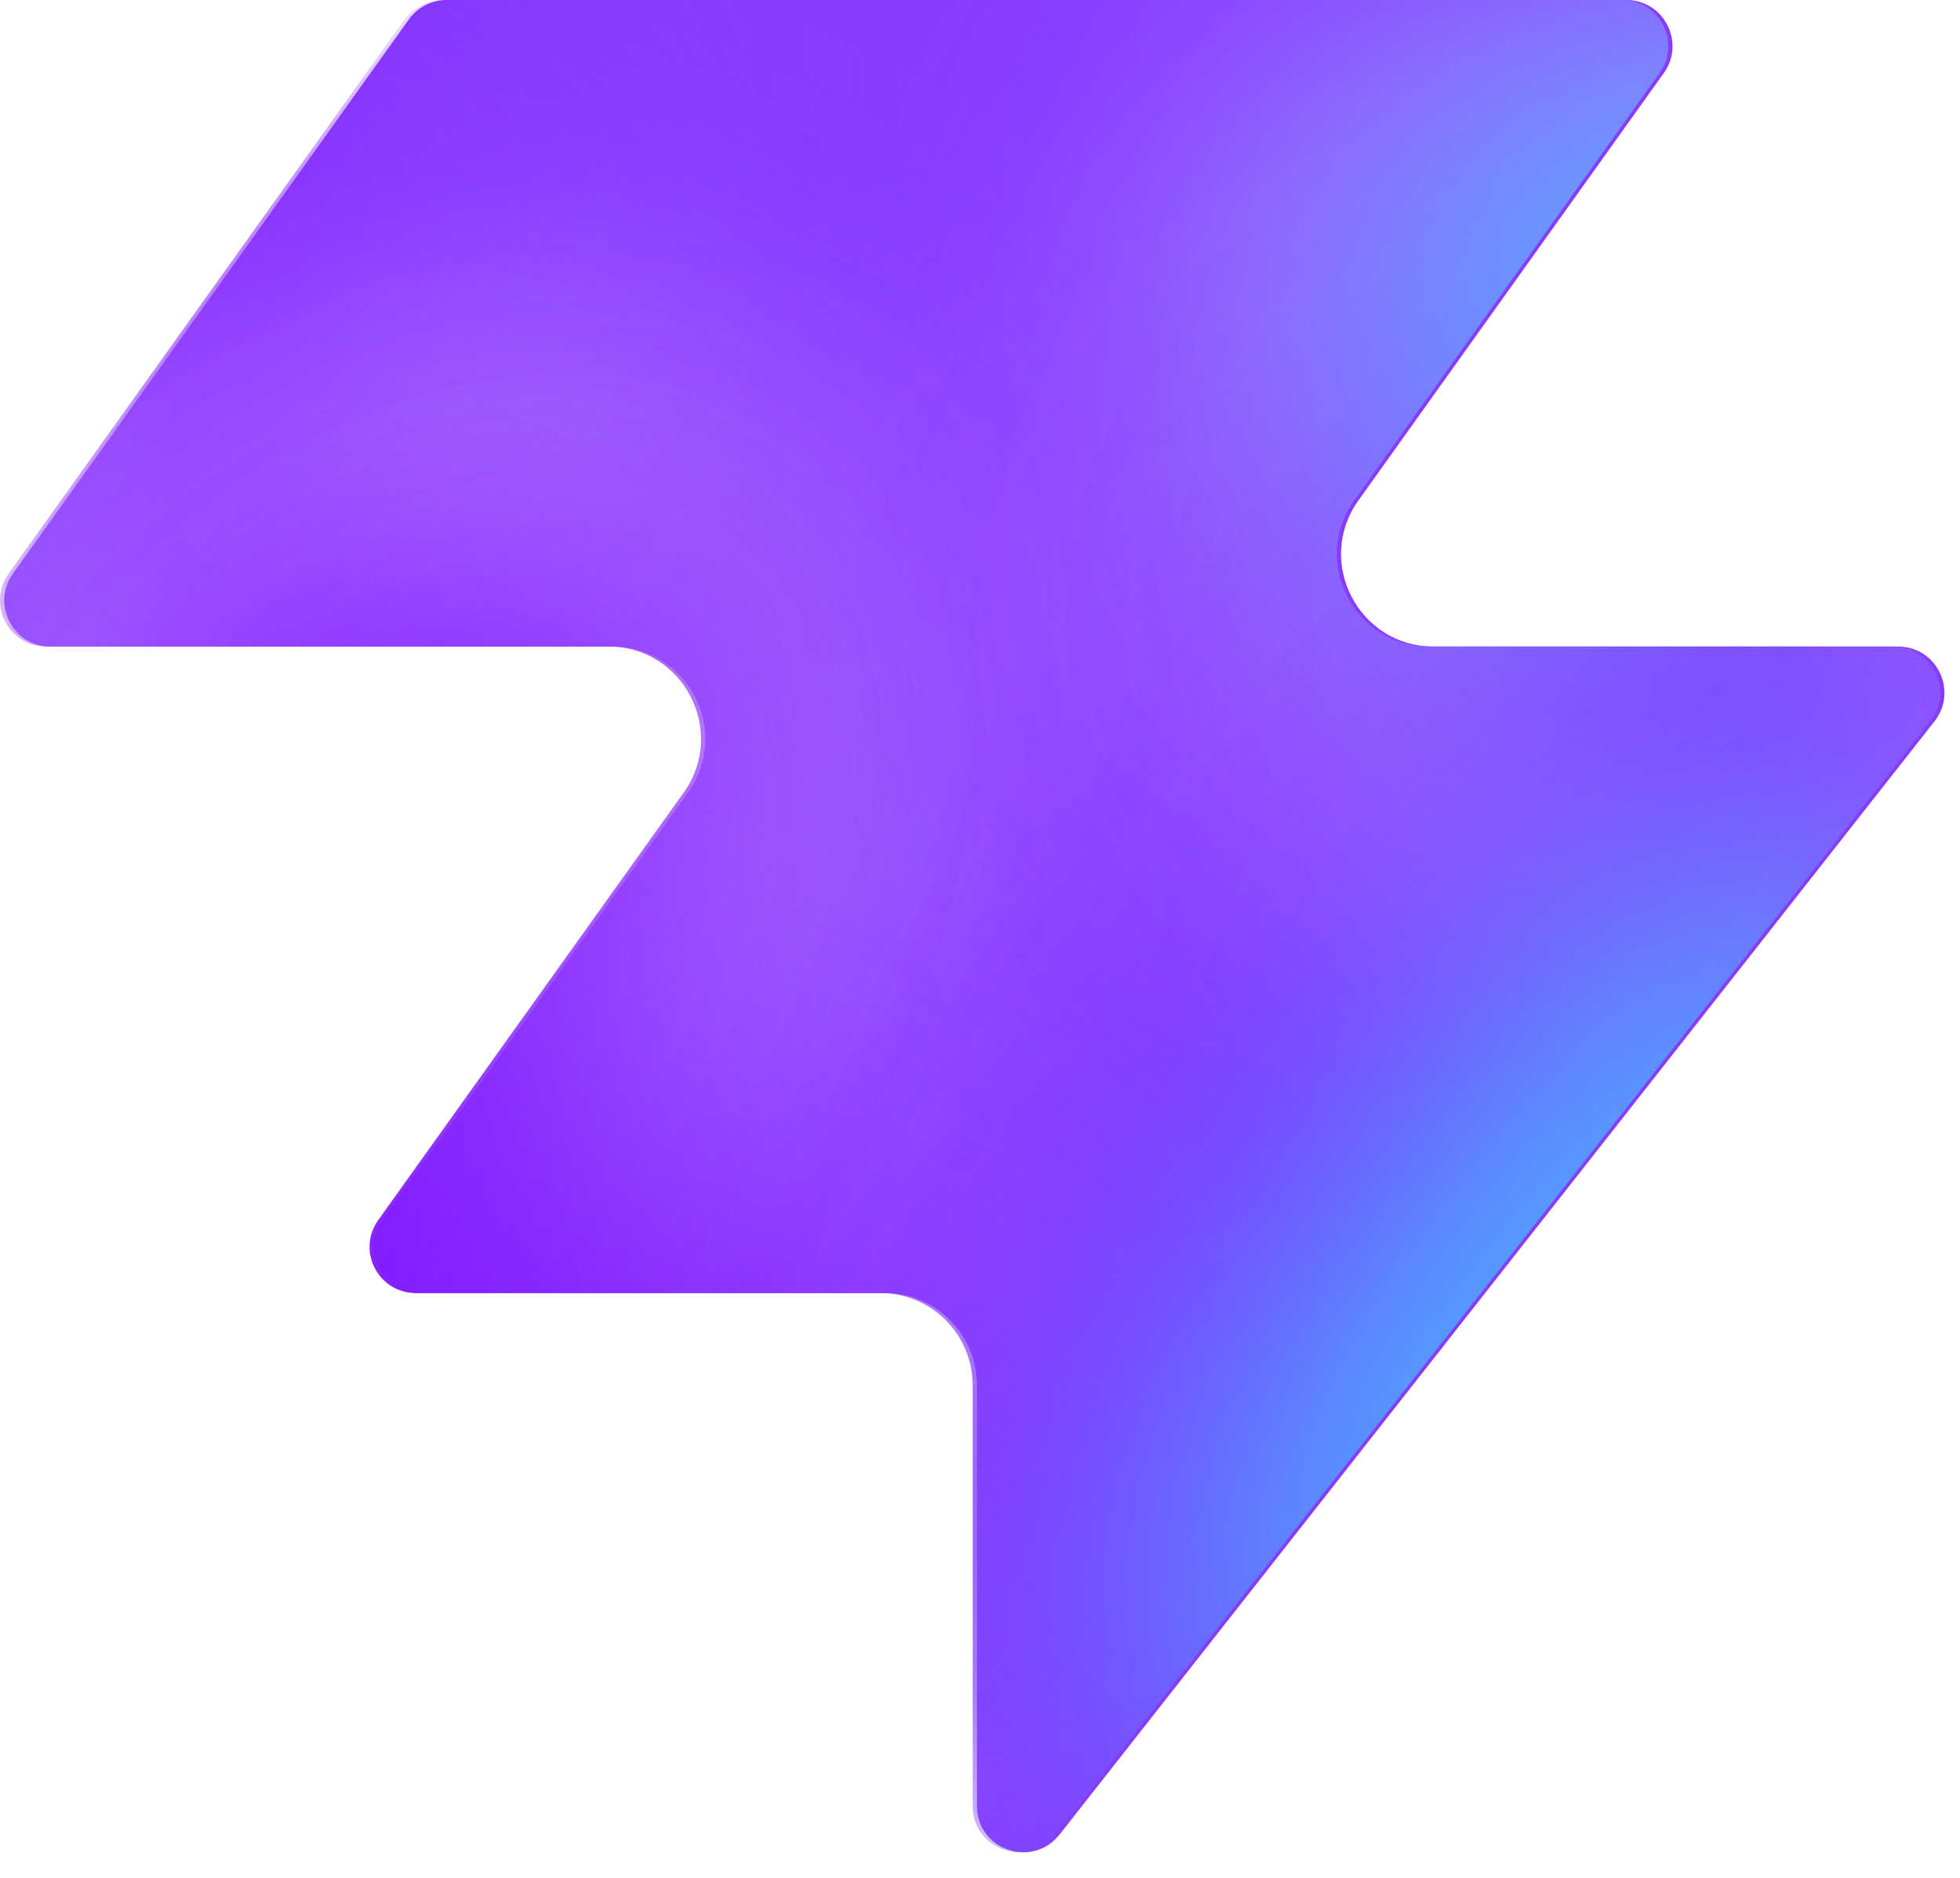
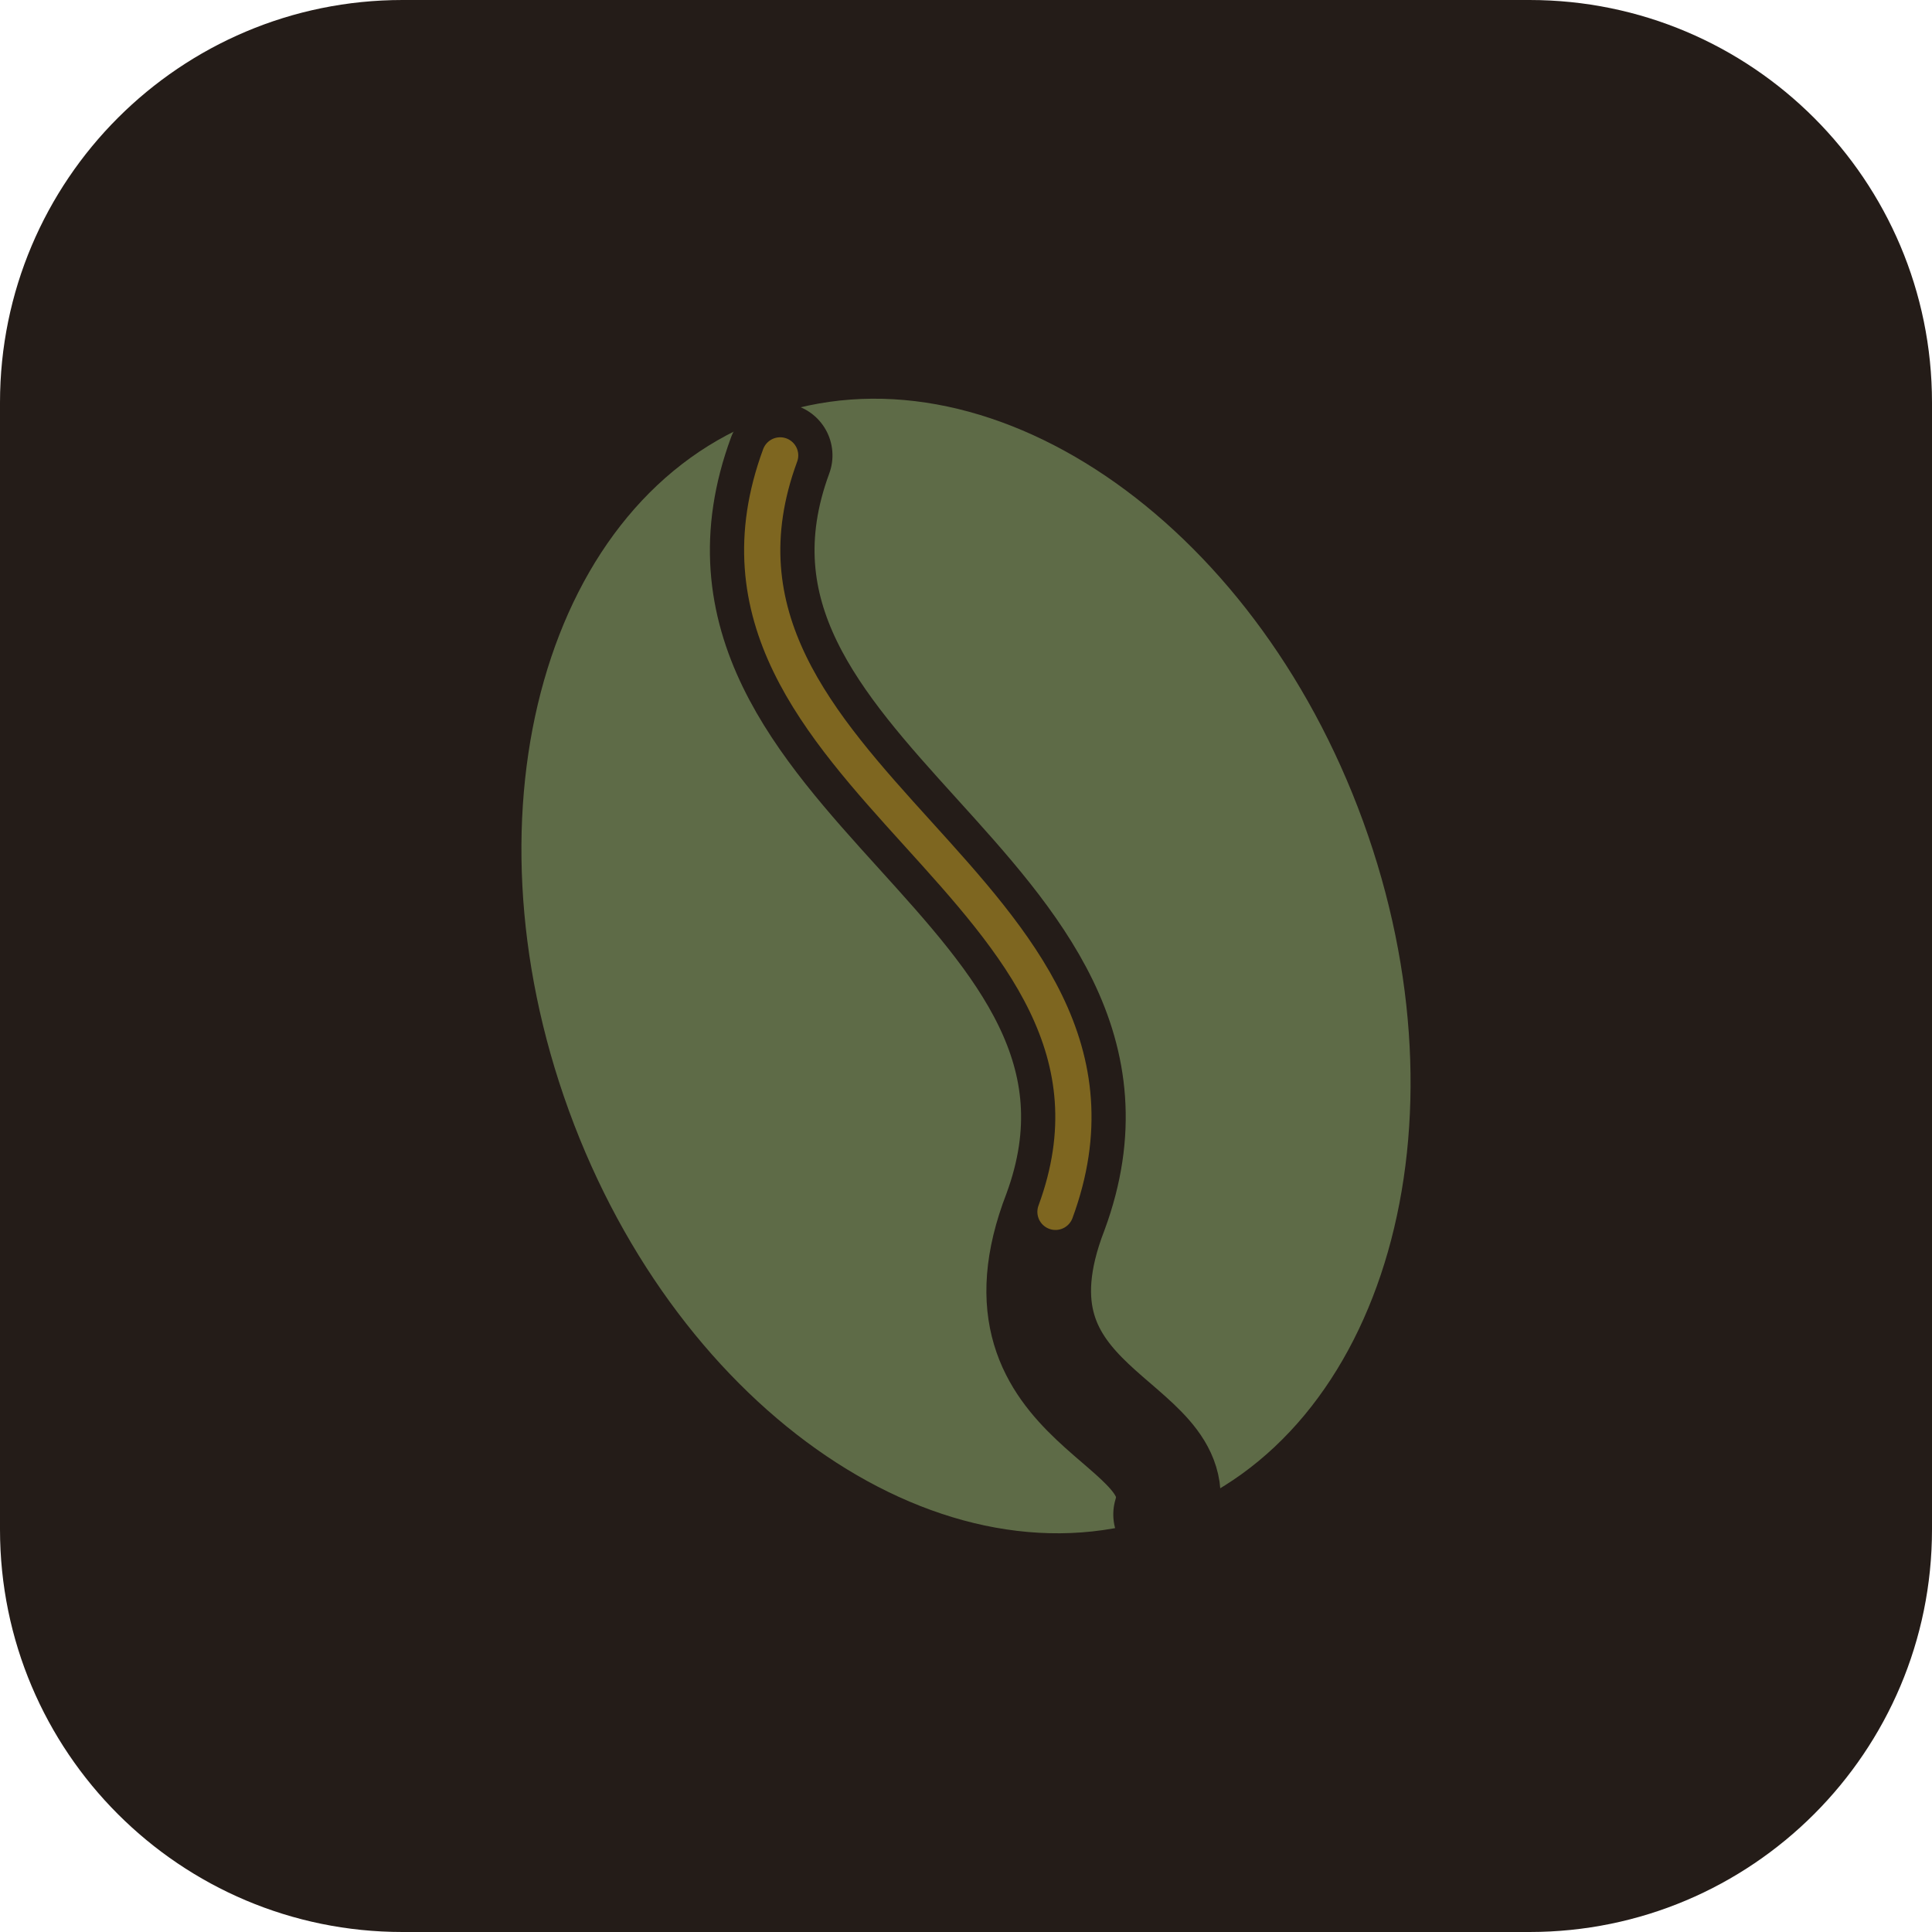
- <svg xmlns="http://www.w3.org/2000/svg" width="48" height="46" fill="none" viewBox="0 0 48 46">
-   <path fill="#863bff" d="M25.946 44.938c-.664.845-2.021.375-2.021-.698V33.937a2.26 2.26 0 0 0-2.262-2.262H10.287c-.92 0-1.456-1.04-.92-1.788l7.48-10.471c1.07-1.497 0-3.578-1.842-3.578H1.237c-.92 0-1.456-1.04-.92-1.788L10.013.474c.214-.297.556-.474.92-.474h28.894c.92 0 1.456 1.04.92 1.788l-7.48 10.471c-1.07 1.498 0 3.579 1.842 3.579h11.377c.943 0 1.473 1.088.89 1.83L25.947 44.94z" style="fill:#863bff;fill:color(display-p3 .525 .23 1);fill-opacity:1" />
-   <mask id="a" width="48" height="46" x="0" y="0" maskUnits="userSpaceOnUse" style="mask-type:alpha">
-     <path fill="#000" d="M25.842 44.938c-.664.844-2.021.375-2.021-.698V33.937a2.26 2.26 0 0 0-2.262-2.262H10.183c-.92 0-1.456-1.04-.92-1.788l7.48-10.471c1.07-1.498 0-3.579-1.842-3.579H1.133c-.92 0-1.456-1.04-.92-1.787L9.91.473c.214-.297.556-.474.92-.474h28.894c.92 0 1.456 1.04.92 1.788l-7.48 10.471c-1.07 1.498 0 3.578 1.842 3.578h11.377c.943 0 1.473 1.088.89 1.832L25.843 44.94z" style="fill:#000;fill-opacity:1" />
-   </mask>
-   <g mask="url(#a)">
-     <g filter="url(#b)">
-       <ellipse cx="5.508" cy="14.704" fill="#ede6ff" rx="5.508" ry="14.704" style="fill:#ede6ff;fill:color(display-p3 .927 .903 1);fill-opacity:1" transform="matrix(.00324 1 1 -.00324 -4.47 31.516)" />
-     </g>
-     <g filter="url(#c)">
-       <ellipse cx="10.399" cy="29.851" fill="#ede6ff" rx="10.399" ry="29.851" style="fill:#ede6ff;fill:color(display-p3 .927 .903 1);fill-opacity:1" transform="matrix(.00324 1 1 -.00324 -39.328 7.883)" />
-     </g>
-     <g filter="url(#d)">
-       <ellipse cx="5.508" cy="30.487" fill="#7e14ff" rx="5.508" ry="30.487" style="fill:#7e14ff;fill:color(display-p3 .492 .077 1);fill-opacity:1" transform="rotate(89.814 -25.913 -14.639)scale(1 -1)" />
-     </g>
-     <g filter="url(#e)">
-       <ellipse cx="5.508" cy="30.599" fill="#7e14ff" rx="5.508" ry="30.599" style="fill:#7e14ff;fill:color(display-p3 .492 .077 1);fill-opacity:1" transform="rotate(89.814 -32.644 -3.334)scale(1 -1)" />
-     </g>
-     <g filter="url(#f)">
-       <ellipse cx="5.508" cy="30.599" fill="#7e14ff" rx="5.508" ry="30.599" style="fill:#7e14ff;fill:color(display-p3 .492 .077 1);fill-opacity:1" transform="matrix(.00324 1 1 -.00324 -34.34 30.47)" />
-     </g>
-     <g filter="url(#g)">
-       <ellipse cx="14.072" cy="22.078" fill="#ede6ff" rx="14.072" ry="22.078" style="fill:#ede6ff;fill:color(display-p3 .927 .903 1);fill-opacity:1" transform="rotate(93.35 24.506 48.493)scale(-1 1)" />
-     </g>
-     <g filter="url(#h)">
-       <ellipse cx="3.47" cy="21.501" fill="#7e14ff" rx="3.47" ry="21.501" style="fill:#7e14ff;fill:color(display-p3 .492 .077 1);fill-opacity:1" transform="rotate(89.009 28.708 47.59)scale(-1 1)" />
-     </g>
-     <g filter="url(#i)">
-       <ellipse cx="3.47" cy="21.501" fill="#7e14ff" rx="3.47" ry="21.501" style="fill:#7e14ff;fill:color(display-p3 .492 .077 1);fill-opacity:1" transform="rotate(89.009 28.708 47.59)scale(-1 1)" />
-     </g>
-     <g filter="url(#j)">
-       <ellipse cx=".387" cy="8.972" fill="#7e14ff" rx="4.407" ry="29.108" style="fill:#7e14ff;fill:color(display-p3 .492 .077 1);fill-opacity:1" transform="rotate(39.51 .387 8.972)" />
-     </g>
-     <g filter="url(#k)">
-       <ellipse cx="47.523" cy="-6.092" fill="#7e14ff" rx="4.407" ry="29.108" style="fill:#7e14ff;fill:color(display-p3 .492 .077 1);fill-opacity:1" transform="rotate(37.892 47.523 -6.092)" />
-     </g>
-     <g filter="url(#l)">
-       <ellipse cx="41.412" cy="6.333" fill="#47bfff" rx="5.971" ry="9.665" style="fill:#47bfff;fill:color(display-p3 .28 .748 1);fill-opacity:1" transform="rotate(37.892 41.412 6.333)" />
-     </g>
-     <g filter="url(#m)">
-       <ellipse cx="-1.879" cy="38.332" fill="#7e14ff" rx="4.407" ry="29.108" style="fill:#7e14ff;fill:color(display-p3 .492 .077 1);fill-opacity:1" transform="rotate(37.892 -1.88 38.332)" />
-     </g>
-     <g filter="url(#n)">
-       <ellipse cx="-1.879" cy="38.332" fill="#7e14ff" rx="4.407" ry="29.108" style="fill:#7e14ff;fill:color(display-p3 .492 .077 1);fill-opacity:1" transform="rotate(37.892 -1.88 38.332)" />
-     </g>
-     <g filter="url(#o)">
-       <ellipse cx="35.651" cy="29.907" fill="#7e14ff" rx="4.407" ry="29.108" style="fill:#7e14ff;fill:color(display-p3 .492 .077 1);fill-opacity:1" transform="rotate(37.892 35.651 29.907)" />
-     </g>
-     <g filter="url(#p)">
-       <ellipse cx="38.418" cy="32.4" fill="#47bfff" rx="5.971" ry="15.297" style="fill:#47bfff;fill:color(display-p3 .28 .748 1);fill-opacity:1" transform="rotate(37.892 38.418 32.4)" />
-     </g>
+ <svg xmlns="http://www.w3.org/2000/svg" viewBox="0 0 48 48">
+   <rect width="48" height="48" rx="10" fill="#241C18" />
+   <g transform="rotate(-20 24 24)">
+     <ellipse cx="24" cy="24" rx="10.5" ry="14.5" fill="#5E6B47" />
+     <path d="M24 10.5 C 18.5 17, 29.5 24, 24 30.5 C 20.5 34.5, 25.5 36.5, 24 38.5" fill="none" stroke="#241C18" stroke-width="2.6" stroke-linecap="round" />
+     <path d="M24 10.5 C 18.5 17, 29.5 24, 24 30.5" fill="none" stroke="#C9A227" stroke-width="0.9" stroke-linecap="round" opacity="0.55" />
  </g>
-   <defs>
-     <filter id="b" width="60.045" height="41.654" x="-19.77" y="16.149" color-interpolation-filters="sRGB" filterUnits="userSpaceOnUse">
-       <feFlood flood-opacity="0" result="BackgroundImageFix" />
-       <feBlend in="SourceGraphic" in2="BackgroundImageFix" result="shape" />
-       <feGaussianBlur result="effect1_foregroundBlur_2002_17158" stdDeviation="7.659" />
-     </filter>
-     <filter id="c" width="90.34" height="51.437" x="-54.613" y="-7.533" color-interpolation-filters="sRGB" filterUnits="userSpaceOnUse">
-       <feFlood flood-opacity="0" result="BackgroundImageFix" />
-       <feBlend in="SourceGraphic" in2="BackgroundImageFix" result="shape" />
-       <feGaussianBlur result="effect1_foregroundBlur_2002_17158" stdDeviation="7.659" />
-     </filter>
-     <filter id="d" width="79.355" height="29.4" x="-49.64" y="2.03" color-interpolation-filters="sRGB" filterUnits="userSpaceOnUse">
-       <feFlood flood-opacity="0" result="BackgroundImageFix" />
-       <feBlend in="SourceGraphic" in2="BackgroundImageFix" result="shape" />
-       <feGaussianBlur result="effect1_foregroundBlur_2002_17158" stdDeviation="4.596" />
-     </filter>
-     <filter id="e" width="79.579" height="29.4" x="-45.045" y="20.029" color-interpolation-filters="sRGB" filterUnits="userSpaceOnUse">
-       <feFlood flood-opacity="0" result="BackgroundImageFix" />
-       <feBlend in="SourceGraphic" in2="BackgroundImageFix" result="shape" />
-       <feGaussianBlur result="effect1_foregroundBlur_2002_17158" stdDeviation="4.596" />
-     </filter>
-     <filter id="f" width="79.579" height="29.4" x="-43.513" y="21.178" color-interpolation-filters="sRGB" filterUnits="userSpaceOnUse">
-       <feFlood flood-opacity="0" result="BackgroundImageFix" />
-       <feBlend in="SourceGraphic" in2="BackgroundImageFix" result="shape" />
-       <feGaussianBlur result="effect1_foregroundBlur_2002_17158" stdDeviation="4.596" />
-     </filter>
-     <filter id="g" width="74.749" height="58.852" x="15.756" y="-17.901" color-interpolation-filters="sRGB" filterUnits="userSpaceOnUse">
-       <feFlood flood-opacity="0" result="BackgroundImageFix" />
-       <feBlend in="SourceGraphic" in2="BackgroundImageFix" result="shape" />
-       <feGaussianBlur result="effect1_foregroundBlur_2002_17158" stdDeviation="7.659" />
-     </filter>
-     <filter id="h" width="61.377" height="25.362" x="23.548" y="2.284" color-interpolation-filters="sRGB" filterUnits="userSpaceOnUse">
-       <feFlood flood-opacity="0" result="BackgroundImageFix" />
-       <feBlend in="SourceGraphic" in2="BackgroundImageFix" result="shape" />
-       <feGaussianBlur result="effect1_foregroundBlur_2002_17158" stdDeviation="4.596" />
-     </filter>
-     <filter id="i" width="61.377" height="25.362" x="23.548" y="2.284" color-interpolation-filters="sRGB" filterUnits="userSpaceOnUse">
-       <feFlood flood-opacity="0" result="BackgroundImageFix" />
-       <feBlend in="SourceGraphic" in2="BackgroundImageFix" result="shape" />
-       <feGaussianBlur result="effect1_foregroundBlur_2002_17158" stdDeviation="4.596" />
-     </filter>
-     <filter id="j" width="56.045" height="63.649" x="-27.636" y="-22.853" color-interpolation-filters="sRGB" filterUnits="userSpaceOnUse">
-       <feFlood flood-opacity="0" result="BackgroundImageFix" />
-       <feBlend in="SourceGraphic" in2="BackgroundImageFix" result="shape" />
-       <feGaussianBlur result="effect1_foregroundBlur_2002_17158" stdDeviation="4.596" />
-     </filter>
-     <filter id="k" width="54.814" height="64.646" x="20.116" y="-38.415" color-interpolation-filters="sRGB" filterUnits="userSpaceOnUse">
-       <feFlood flood-opacity="0" result="BackgroundImageFix" />
-       <feBlend in="SourceGraphic" in2="BackgroundImageFix" result="shape" />
-       <feGaussianBlur result="effect1_foregroundBlur_2002_17158" stdDeviation="4.596" />
-     </filter>
-     <filter id="l" width="33.541" height="35.313" x="24.641" y="-11.323" color-interpolation-filters="sRGB" filterUnits="userSpaceOnUse">
-       <feFlood flood-opacity="0" result="BackgroundImageFix" />
-       <feBlend in="SourceGraphic" in2="BackgroundImageFix" result="shape" />
-       <feGaussianBlur result="effect1_foregroundBlur_2002_17158" stdDeviation="4.596" />
-     </filter>
-     <filter id="m" width="54.814" height="64.646" x="-29.286" y="6.009" color-interpolation-filters="sRGB" filterUnits="userSpaceOnUse">
-       <feFlood flood-opacity="0" result="BackgroundImageFix" />
-       <feBlend in="SourceGraphic" in2="BackgroundImageFix" result="shape" />
-       <feGaussianBlur result="effect1_foregroundBlur_2002_17158" stdDeviation="4.596" />
-     </filter>
-     <filter id="n" width="54.814" height="64.646" x="-29.286" y="6.009" color-interpolation-filters="sRGB" filterUnits="userSpaceOnUse">
-       <feFlood flood-opacity="0" result="BackgroundImageFix" />
-       <feBlend in="SourceGraphic" in2="BackgroundImageFix" result="shape" />
-       <feGaussianBlur result="effect1_foregroundBlur_2002_17158" stdDeviation="4.596" />
-     </filter>
-     <filter id="o" width="54.814" height="64.646" x="8.244" y="-2.416" color-interpolation-filters="sRGB" filterUnits="userSpaceOnUse">
-       <feFlood flood-opacity="0" result="BackgroundImageFix" />
-       <feBlend in="SourceGraphic" in2="BackgroundImageFix" result="shape" />
-       <feGaussianBlur result="effect1_foregroundBlur_2002_17158" stdDeviation="4.596" />
-     </filter>
-     <filter id="p" width="39.409" height="43.623" x="18.713" y="10.588" color-interpolation-filters="sRGB" filterUnits="userSpaceOnUse">
-       <feFlood flood-opacity="0" result="BackgroundImageFix" />
-       <feBlend in="SourceGraphic" in2="BackgroundImageFix" result="shape" />
-       <feGaussianBlur result="effect1_foregroundBlur_2002_17158" stdDeviation="4.596" />
-     </filter>
-   </defs>
</svg>
